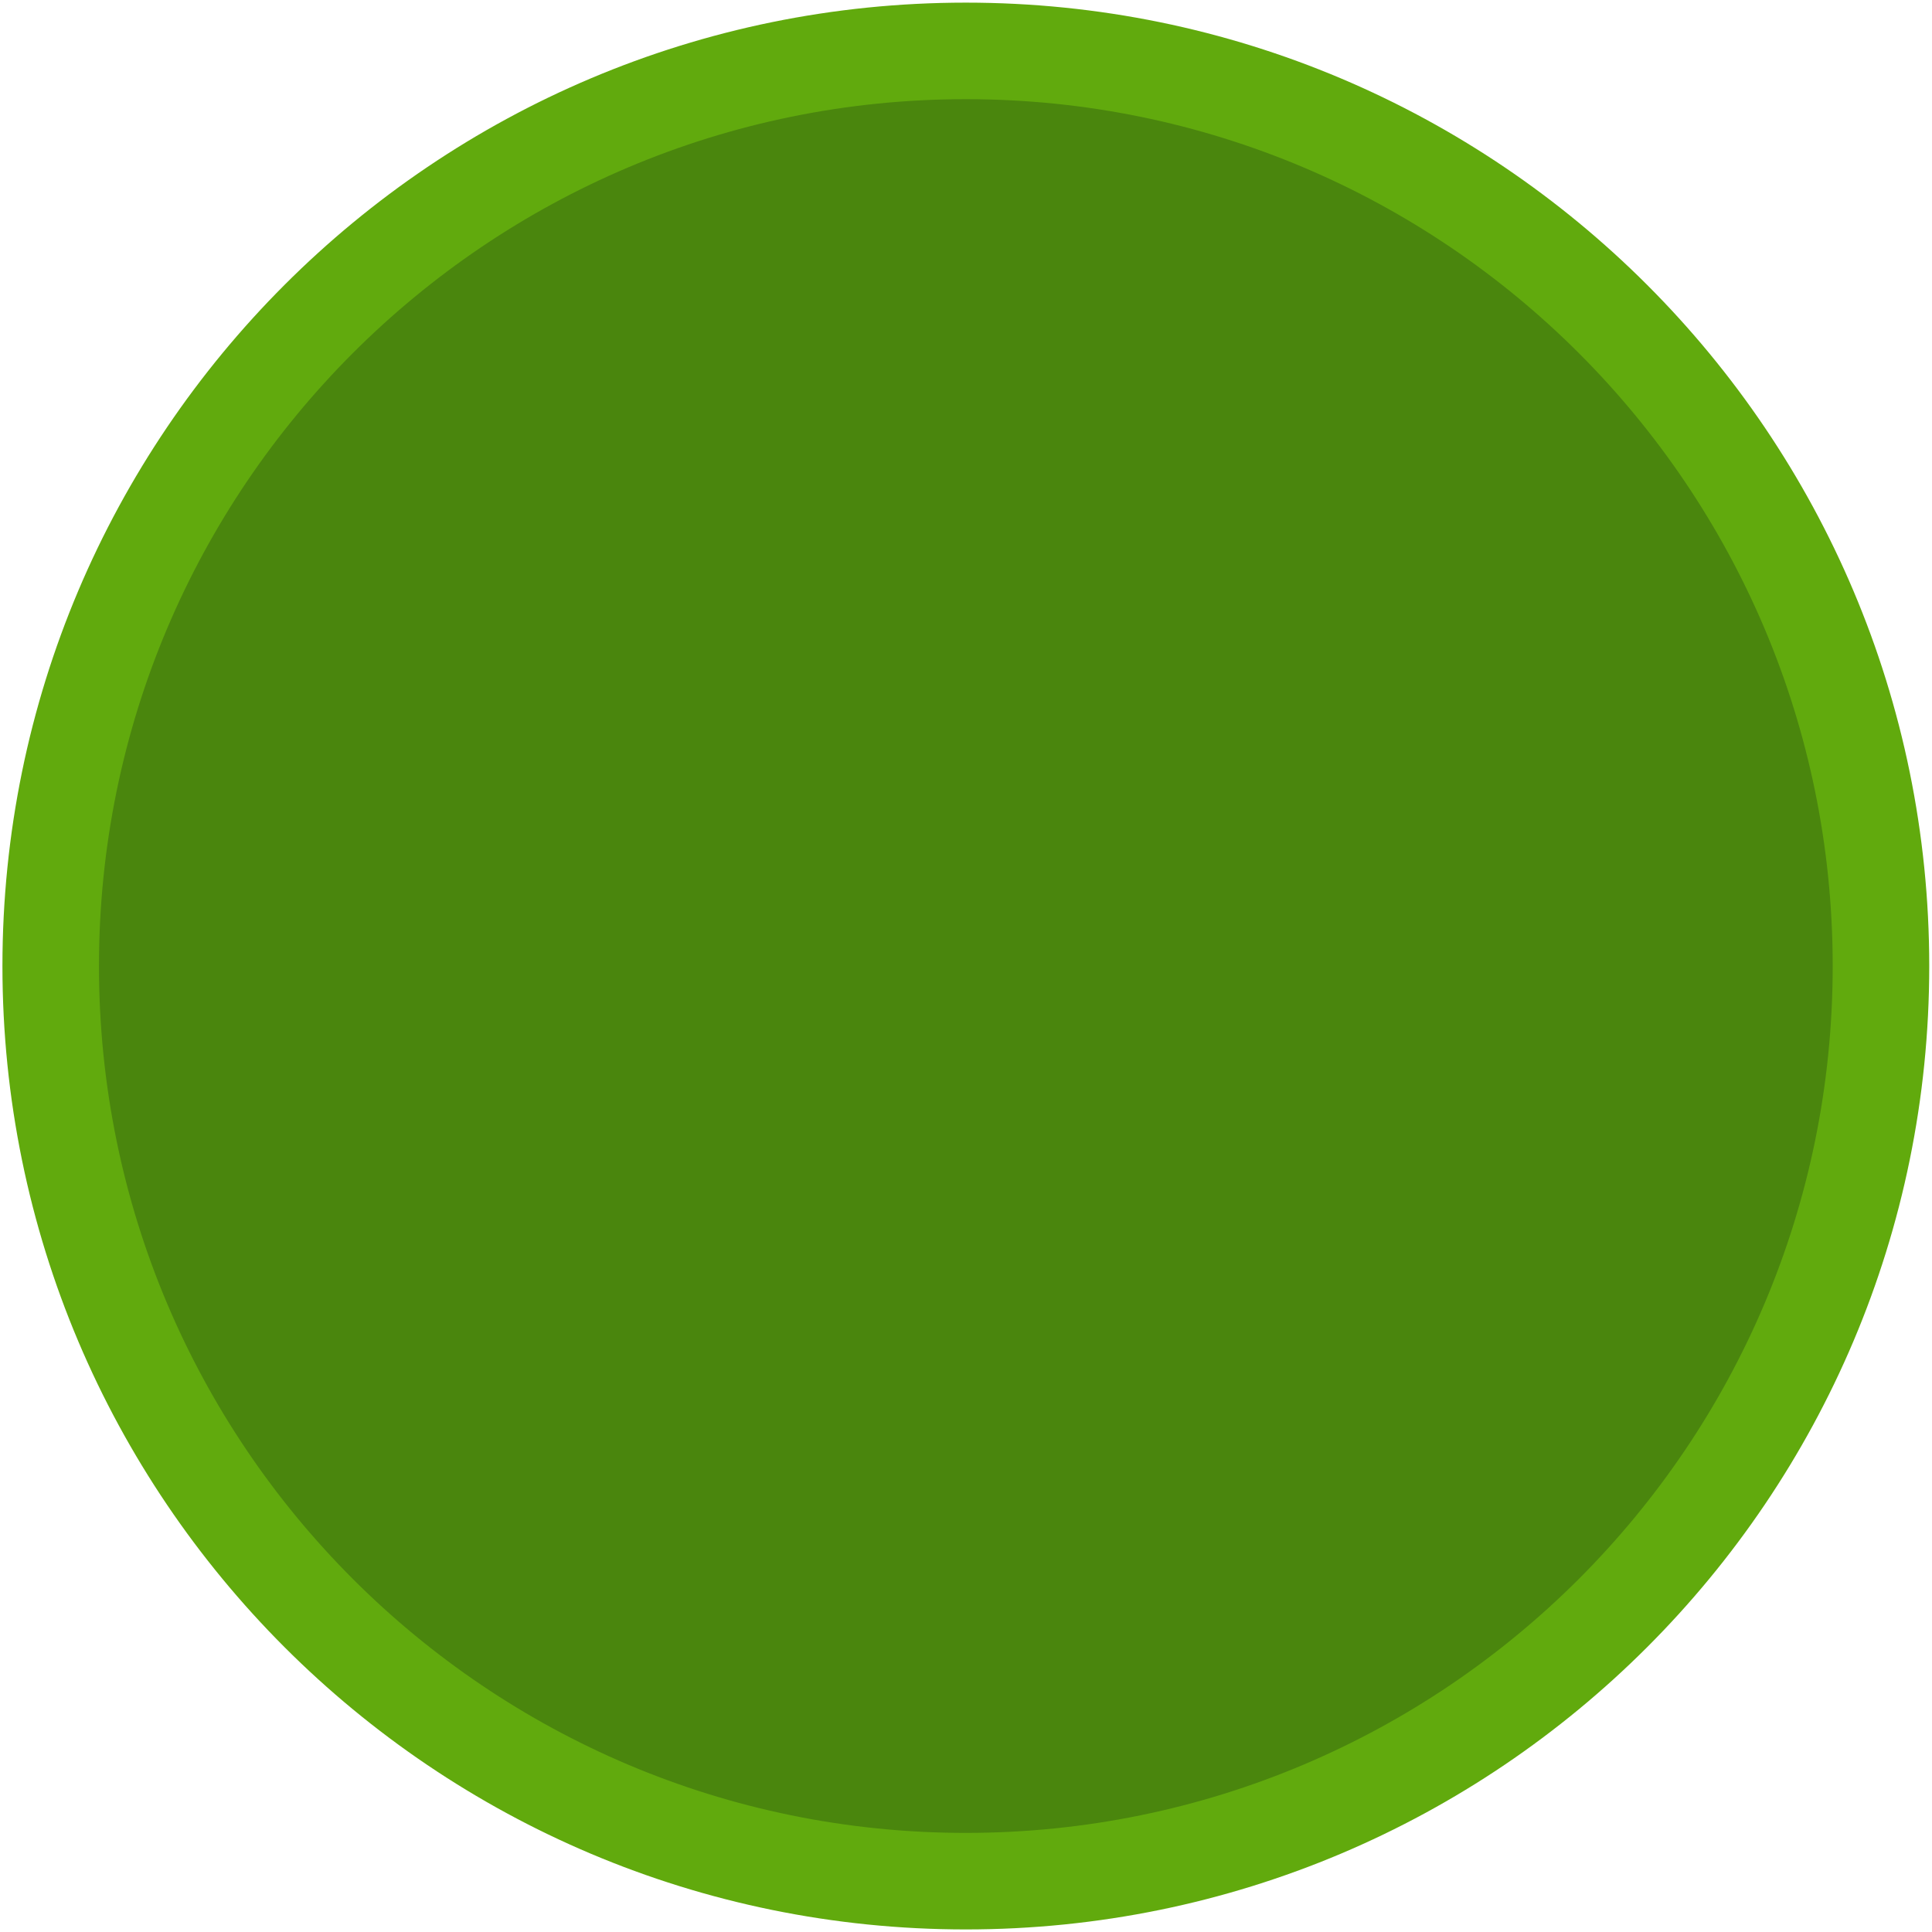
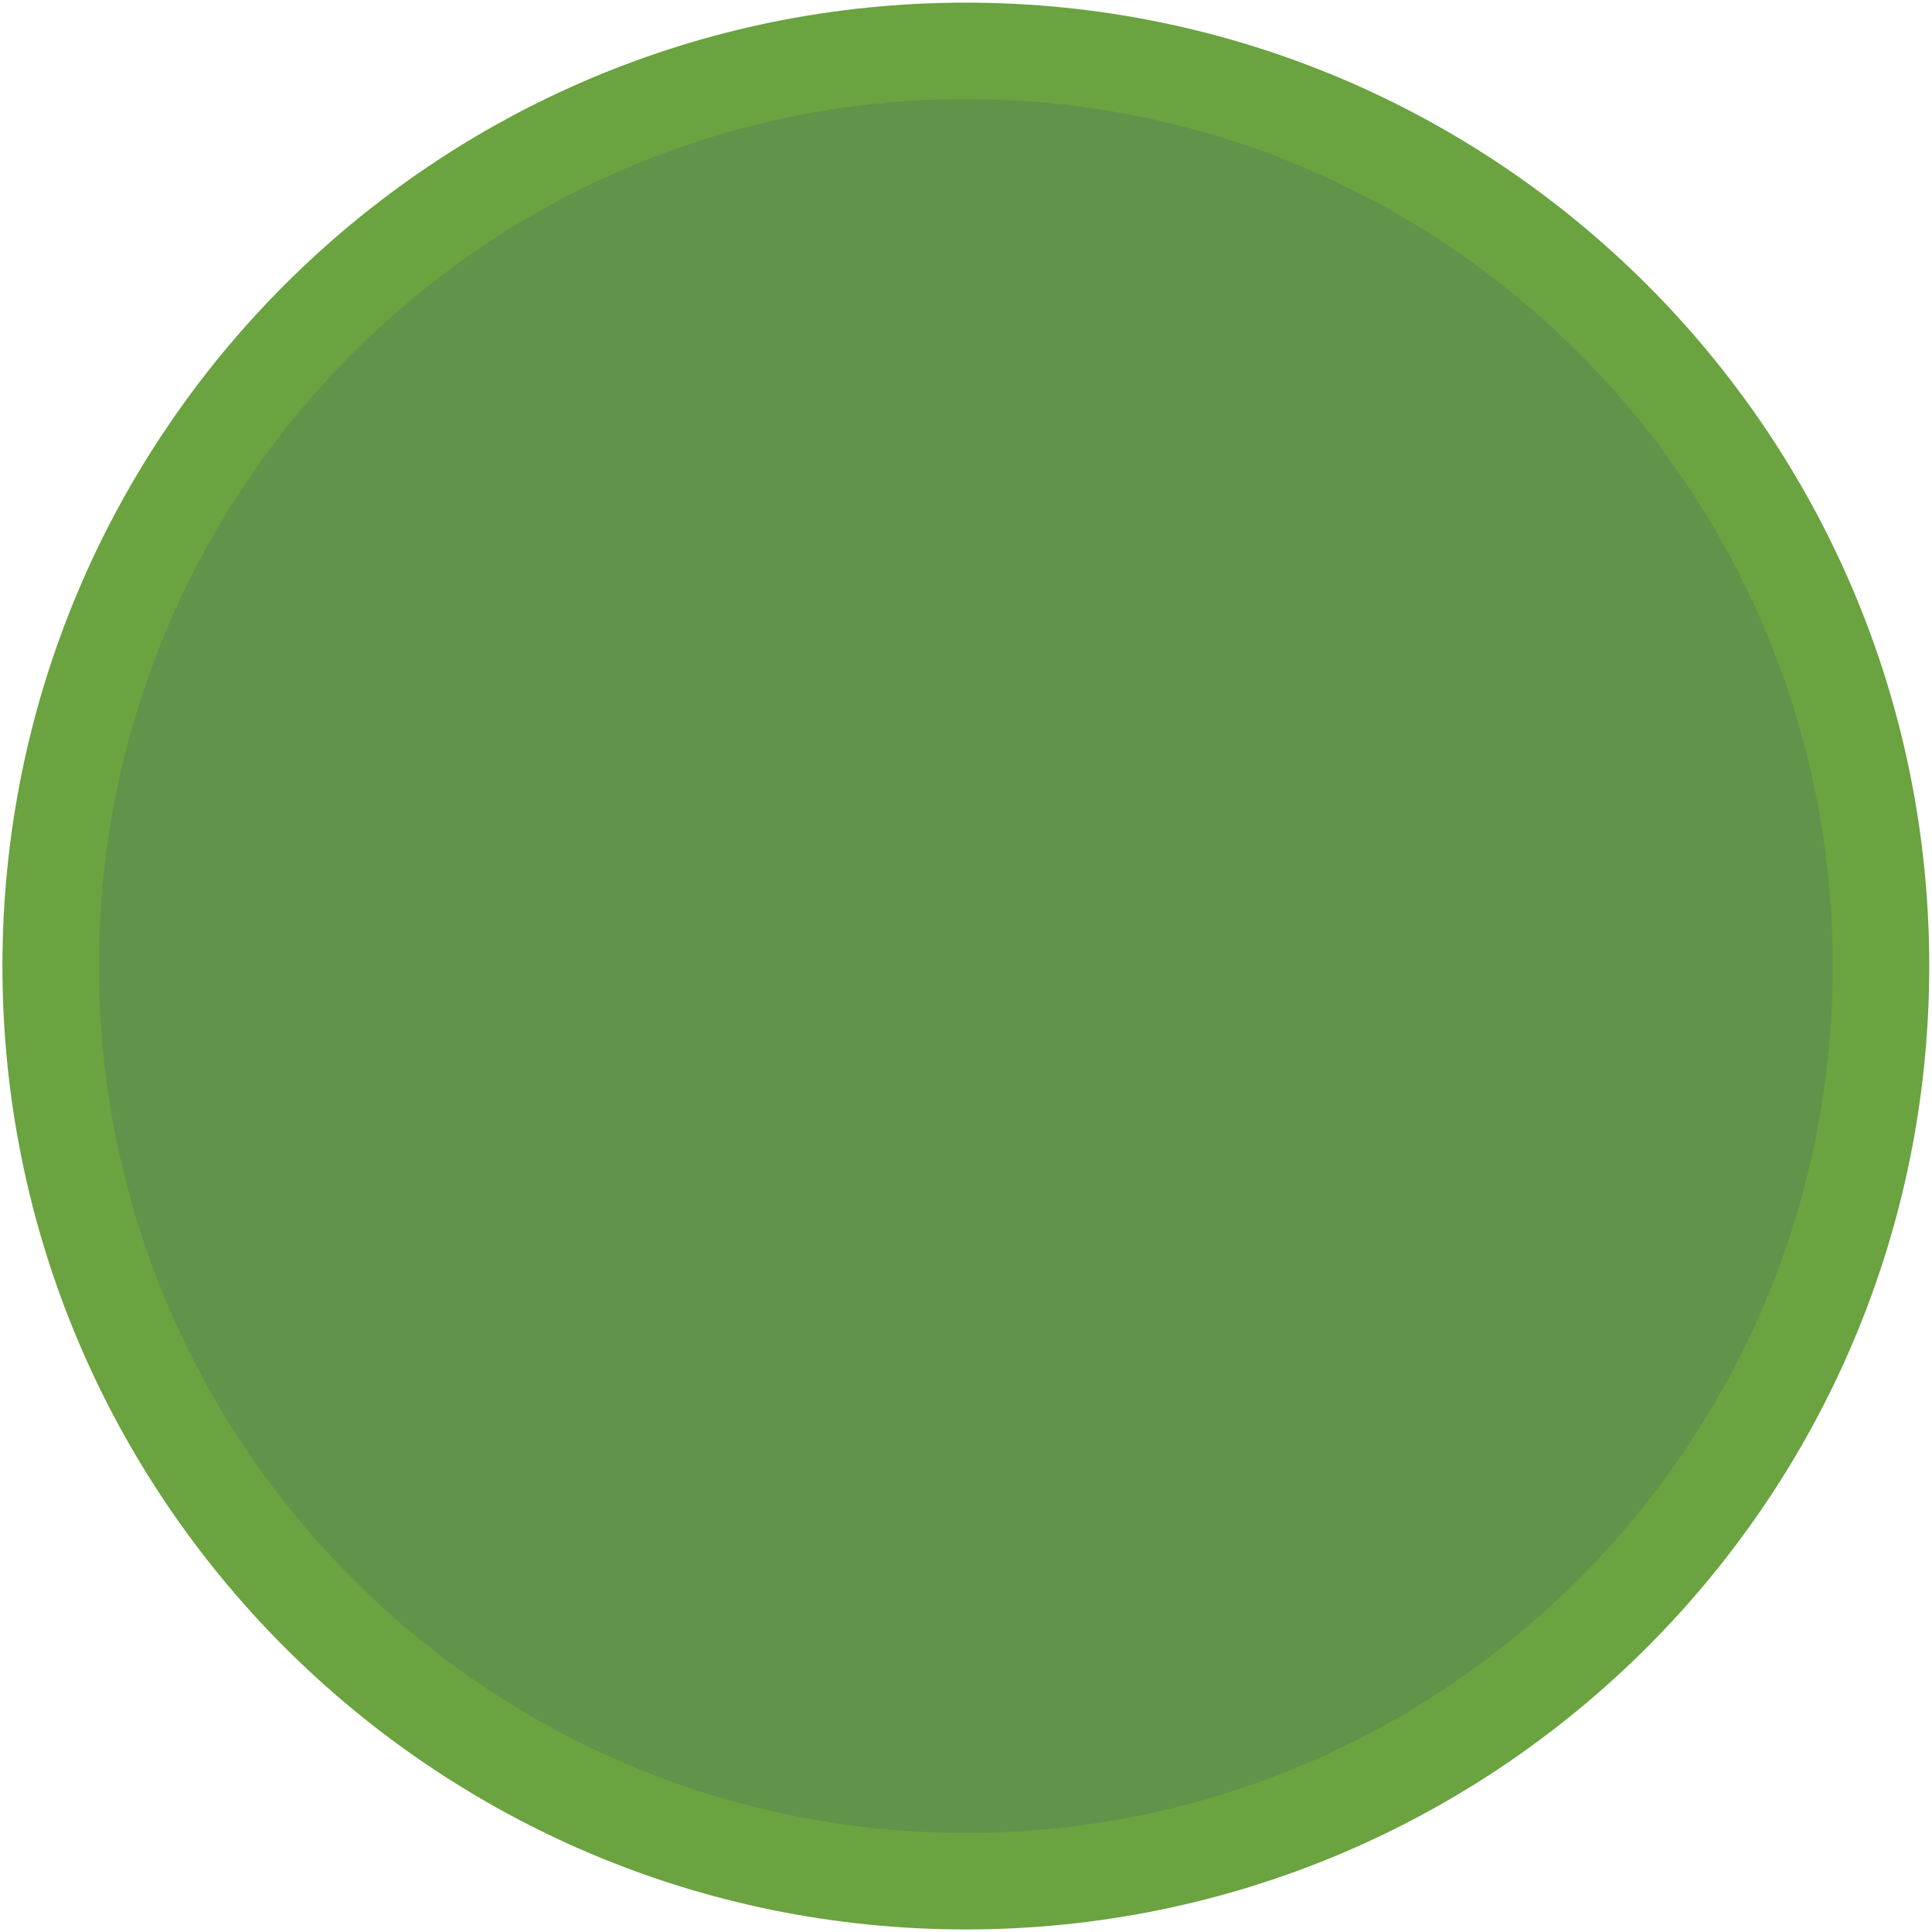
<svg xmlns="http://www.w3.org/2000/svg" id="svg8" version="1.1" viewBox="0 0 5.292 5.292" height="20" width="20">
  <defs id="defs2" />
  <g transform="matrix(1.111111,0,0,1.111111,1.6391275e-8,-324.7083)" id="layer1">
-     <circle r="2.256" cy="294.619" cx="2.381" id="path815" style="opacity:1;fill:#4a860d;fill-opacity:1;stroke:#61aa0d;stroke-width:0.238;stroke-linecap:round;stroke-linejoin:miter;stroke-miterlimit:4;stroke-dasharray:none;stroke-opacity:1;paint-order:markers fill stroke" />
+     <circle r="2.256" cy="294.619" cx="2.381" id="path815" style="opacity:1;fill:#61934b;fill-opacity:1;stroke:#6aa33f;stroke-width:0.238;stroke-linecap:round;stroke-linejoin:miter;stroke-miterlimit:4;stroke-dasharray:none;stroke-opacity:1;paint-order:markers fill stroke" />
  </g>
</svg>
